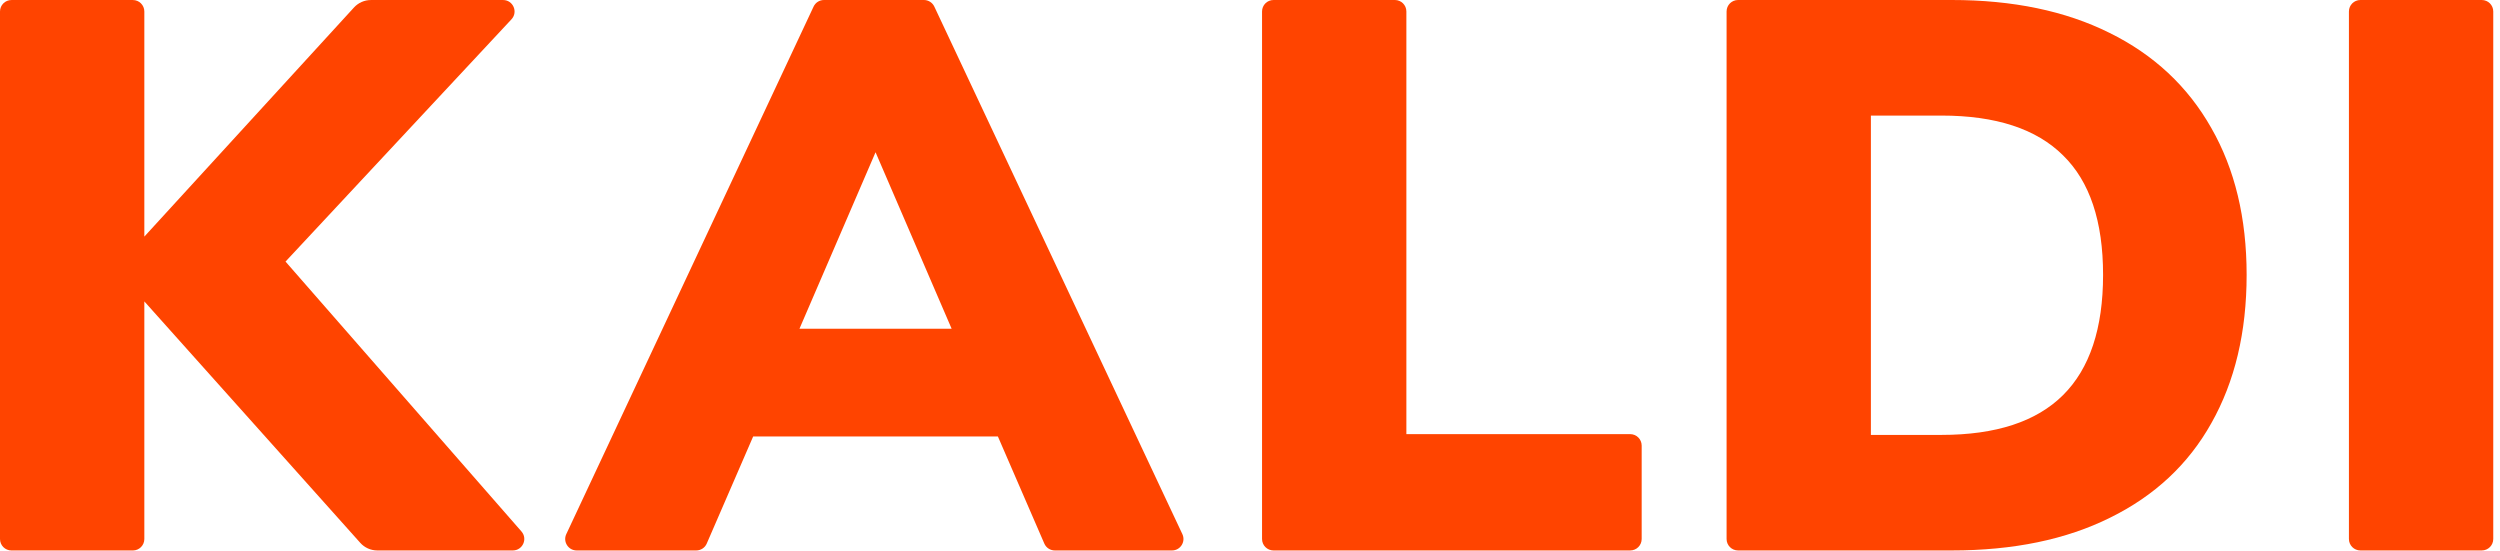
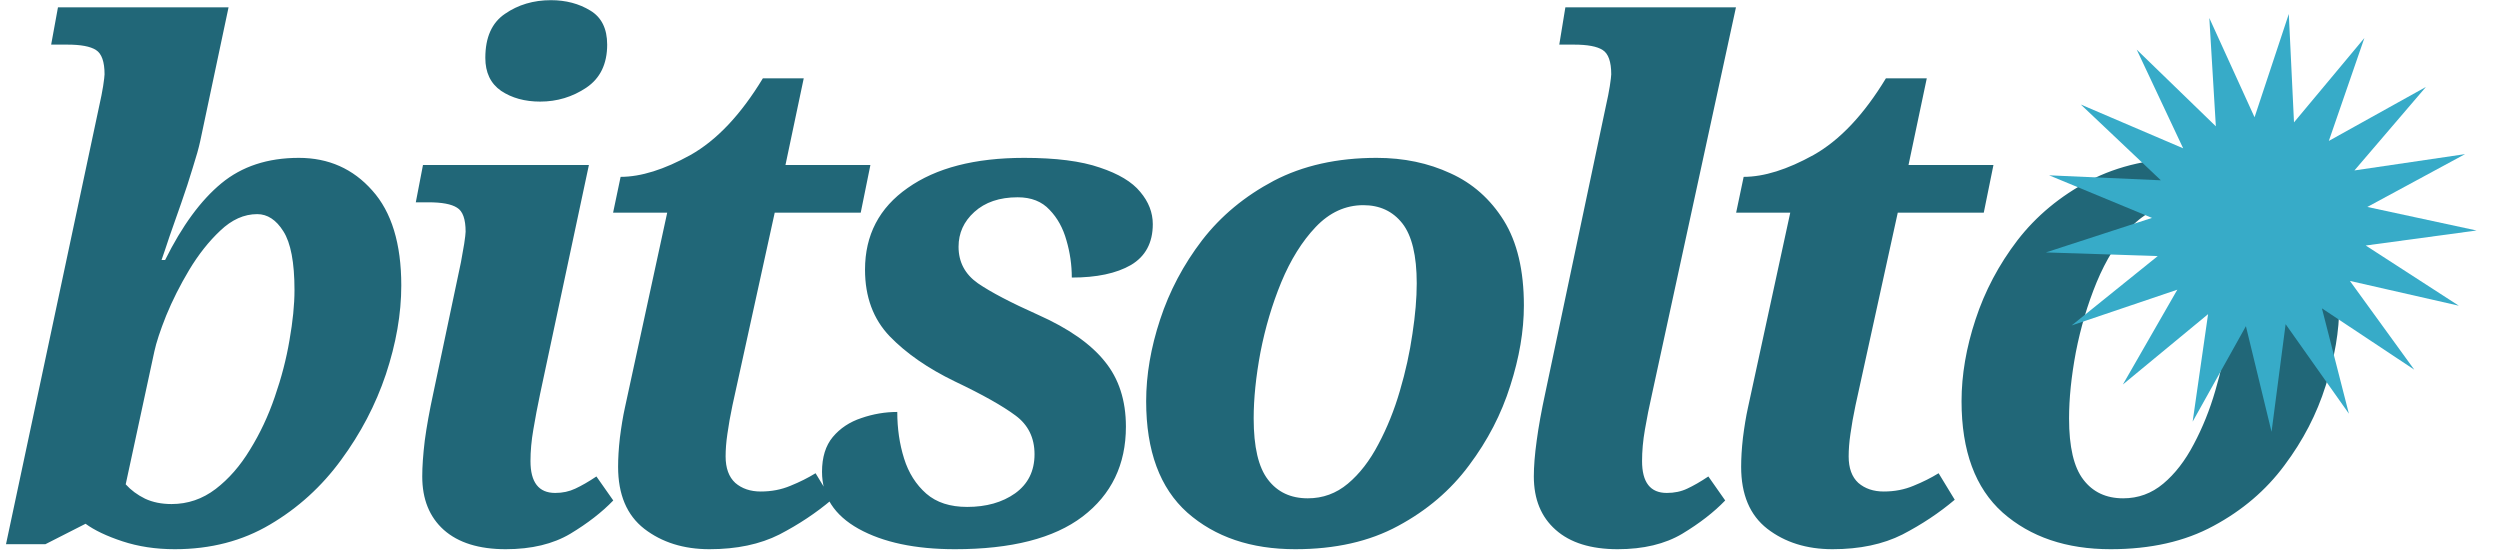
- <svg xmlns="http://www.w3.org/2000/svg" xmlns:xlink="http://www.w3.org/1999/xlink" viewBox="0 0 109 24">
-   <g transform="translate(-1470)">
-     <g style="mix-blend-mode:normal" transform="translate(1470)" fill="#f40">
-       <use xlink:href="#b" style="mix-blend-mode:normal" />
-       <use xlink:href="#c" style="mix-blend-mode:normal" />
-       <use xlink:href="#d" style="mix-blend-mode:normal" />
-       <use xlink:href="#e" style="mix-blend-mode:normal" />
-       <use xlink:href="#f" style="mix-blend-mode:normal" />
-     </g>
+ <svg xmlns="http://www.w3.org/2000/svg" viewBox="0 0 109 24" version="1.1" id="svg59">
+   <g transform="translate(-1470)" id="g50">
+     <text xml:space="preserve" style="font-style:normal;font-weight:normal;font-size:30.667px;line-height:1.25;font-family:sans-serif;letter-spacing:-2.35px;fill:#216778;fill-opacity:1;stroke:none" x="1469.622" y="23.634" id="text1384">
+       <tspan id="tspan1382" x="1469.622" y="23.634" style="font-style:italic;font-variant:normal;font-weight:bold;font-stretch:condensed;font-size:30.667px;font-family:'Noto Serif';-inkscape-font-specification:'Noto Serif Bold Italic Condensed';fill:#216778">bitsolto</tspan>
+     </text>
+     <path id="path11761" d="M 85.177,8.225 88.155,5.75 84.286,5.619 87.956,4.388 84.396,2.868 l 3.868,0.178 -2.771,-2.704 3.542,1.563 -1.607,-3.522 2.738,2.737 -0.226,-3.865 1.565,3.542 1.185,-3.686 0.18,3.868 L 95.305,-2.031 94.075,1.641 97.434,-0.285 94.961,2.694 98.789,2.112 95.407,3.997 99.187,4.837 95.352,5.373 98.573,7.521 94.804,6.636 97.031,9.803 93.836,7.615 94.769,11.373 92.58,8.179 92.093,12.02 91.206,8.251 89.363,11.657 89.897,7.822 86.949,10.332 88.833,6.949 Z" transform="matrix(1.260111,0,0,1.221918,1452.992,4.139082)" style="fill:#37abc8" />
  </g>
-   <defs>
+   <defs id="defs57">
    <path id="b" d="M22.735 23.171c.283.323.053.829-.376.829h-5.907c-.285 0-.556-.121-.745-.333l-9.414-10.526v10.36c0 .276-.224.5-.5.5h-5.293c-.276 0-.5-.224-.5-.5v-23c0-.276.224-.5.5-.5h5.293c.276 0 .5.224.5.5v9.815l9.141-9.99c.19-.207.457-.325.738-.325h5.762c.437 0 .664.521.366.841l-9.851 10.563 10.287 11.767z" />
    <path id="c" d="M45.991 24c-.199 0-.38-.118-.459-.301l-2.024-4.669h-10.67l-2.024 4.669c-.079.183-.259.301-.459.301h-5.212c-.366 0-.608-.381-.453-.712l10.782-23c.082-.176.259-.288.453-.288h4.358c.194 0 .37.112.453.287l10.815 23c.156.332-.086.713-.452.713h-5.108zm-11.135-9.668h6.635l-3.317-7.694-3.317 7.694z" />
    <path id="d" d="M55.525 24c-.276 0-.5-.224-.5-.5v-23c0-.276.224-.5.5-.5h5.293c.276 0 .5.224.5.5v18.428h9.759c.276 0 .5.224.5.5v4.072c0 .276-.224.5-.5.5h-15.552z" />
    <path id="e" d="M75.279.5c0-.276.224-.5.5-.5h9.315c2.667 0 4.959.477 6.874 1.43 1.938.953 3.42 2.338 4.446 4.153 1.026 1.793 1.539 3.926 1.539 6.4 0 2.496-.513 4.652-1.539 6.468-1.003 1.793-2.474 3.166-4.412 4.119-1.915.953-4.218 1.43-6.908 1.43h-9.315c-.276 0-.5-.224-.5-.5v-23zm9.37 18.462c2.371 0 4.138-.579 5.301-1.736 1.163-1.157 1.744-2.905 1.744-5.242 0-2.338-.581-4.074-1.744-5.209-1.163-1.157-2.93-1.736-5.301-1.736h-3.078v13.923h3.078z" />
    <path id="f" d="M102.913 24c-.276 0-.5-.224-.5-.5v-23c0-.276.224-.5.5-.5h5.293c.276 0 .5.224.5.5v23c0 .276-.224.5-.5.5h-5.293z" />
  </defs>
</svg>
